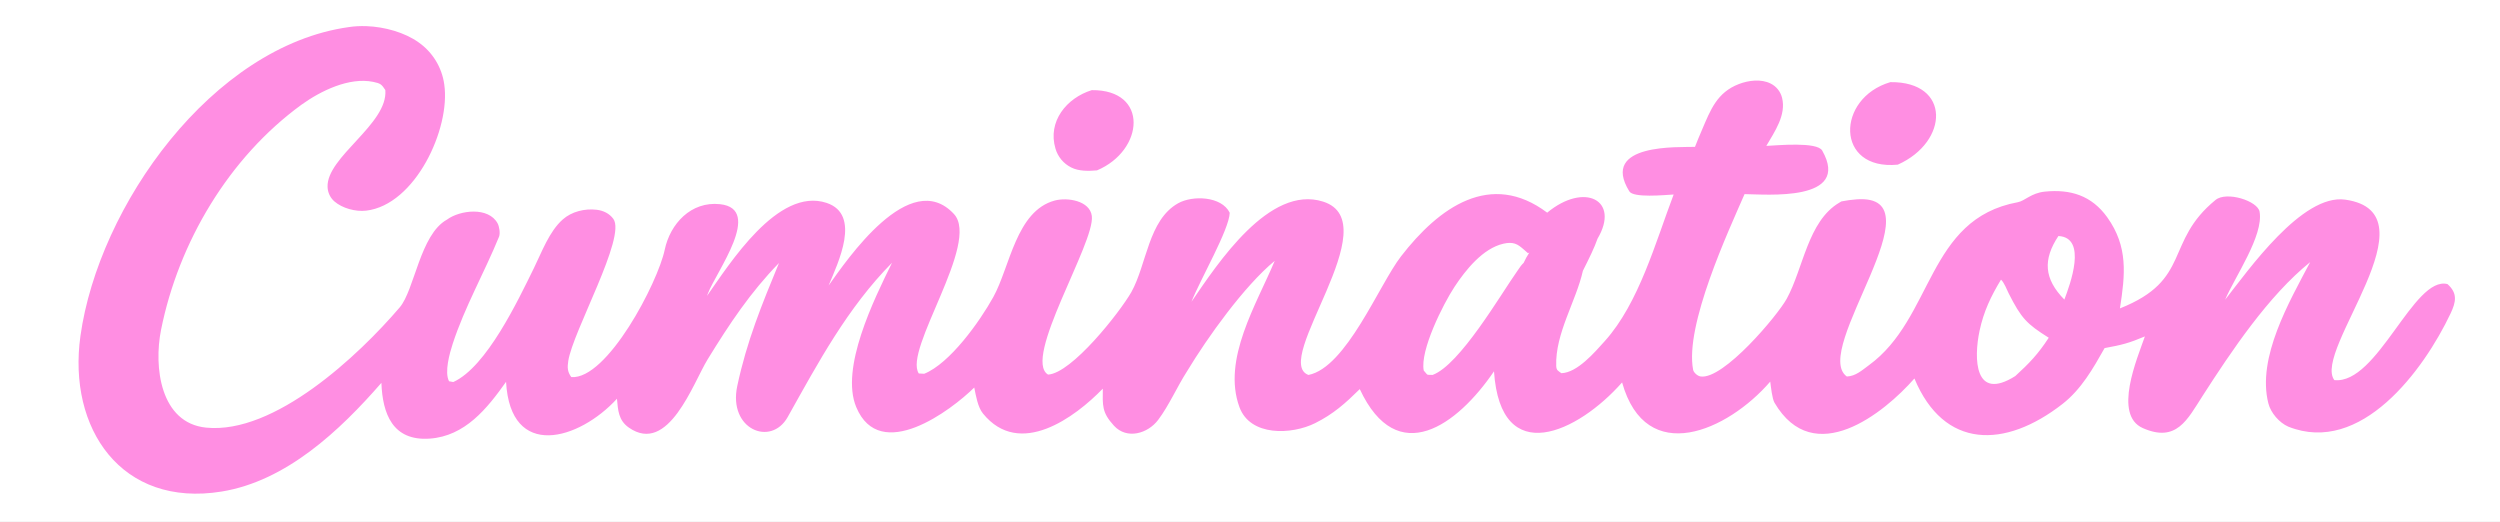
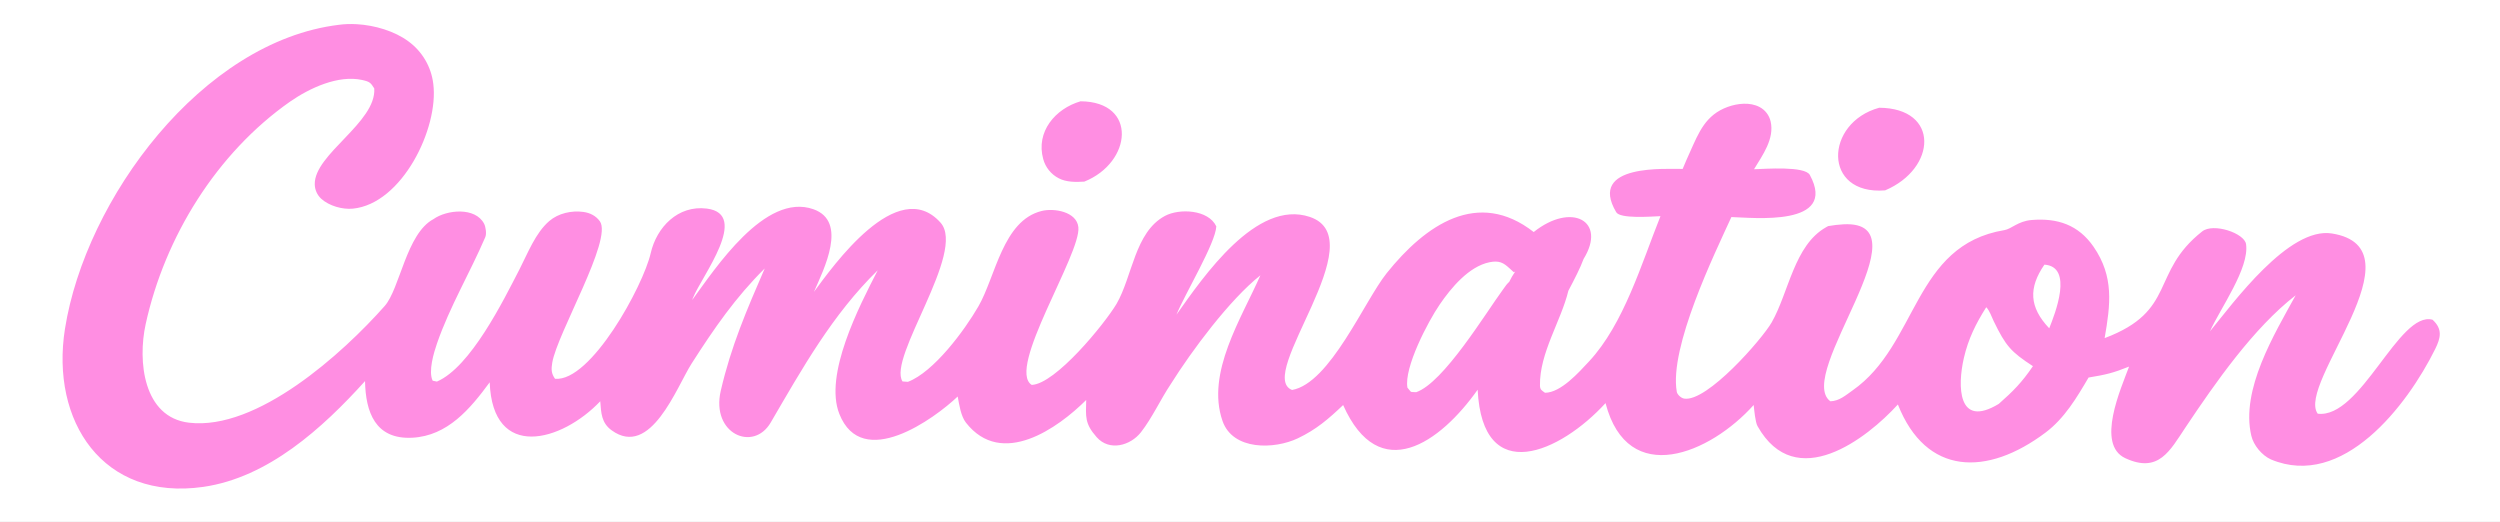
<svg xmlns="http://www.w3.org/2000/svg" viewBox="0 0 350 73" width="350" height="73" version="1.1" id="svg2">
  <defs id="defs2">
    <clipPath clipPathUnits="userSpaceOnUse" id="clipPath17">
      <path id="path17" clip-path="none" style="display:none;fill:#ffffff;fill-opacity:1;stroke-width:1" d="m 1340.349,624.316 c -7.6,11.481 -7.079,20.845 2.912,31.021 2.74,-7.252 11.399,-30.292 -2.912,-31.021 z m -28.018,21.289 c -4.92,8.119 -8.471,15.561 -10.461,24.931 -2.87,13.547 -2.58,34.751 17.44,22.122 6.89,-6.289 11.101,-10.696 16.331,-18.701 -10.86,-6.8 -13.412,-9.557 -19.542,-21.612 -1.01,-2.005 -2.168,-5.261 -3.768,-6.741 z" />
      <path id="lpe_path-effect17" style="display:inline;fill:#ffffff;fill-opacity:1;stroke-width:1" class="powerclip" d="M 368.892,516.86 H 1538.927 V 755.058 H 368.892 Z m 971.457,107.456 c -7.6,11.481 -7.079,20.845 2.912,31.021 2.74,-7.252 11.399,-30.292 -2.912,-31.021 z m -28.018,21.289 c -4.92,8.119 -8.471,15.561 -10.461,24.931 -2.87,13.547 -2.58,34.751 17.44,22.122 6.89,-6.289 11.101,-10.696 16.331,-18.701 -10.86,-6.8 -13.412,-9.557 -19.542,-21.612 -1.01,-2.005 -2.168,-5.261 -3.768,-6.741 z" />
    </clipPath>
  </defs>
  <rect style="display:inline;fill:#ffffff;fill-opacity:1;stroke:#f94697;stroke-width:0;stroke-dasharray:none" id="background" width="350" height="73" x="0" y="0" />
-   <path id="text" style="display:inline;fill:#ff8ee2;fill-opacity:1" d="m 514.464,521.899 c -2.992,-0.116 -5.909,0.032 -8.615,0.453 -66.674,9.291 -122.139,87.222 -131.029,150.737 -6.324,45.19 19.997,83.862 68.904,75.932 31.586,-5.122 57.712,-29.733 78.008,-53.044 0.55,14.98 5.407,28.492 23.599,27.209 17.196,-1.212 28.004,-14.64 37.253,-27.717 2.111,38.405 35.63,28.451 54.13,8.269 0.53,5.69 0.738,10.532 5.818,14.077 19.323,13.482 31.334,-21.723 38.458,-33.315 10.732,-17.462 20.846,-32.65 34.823,-47.022 -8.451,20.517 -15.715,38.145 -20.378,60.076 -4.484,21.085 16.441,29.726 24.635,15.093 14.952,-26.7 29.112,-53.186 50.924,-75.286 -8.909,18.046 -25.364,51.511 -17.482,70.431 11.607,27.861 46.481,1.46 57.62,-9.537 0.796,3.967 1.719,9.576 4.247,12.684 17.918,22.038 45.064,1.744 58.5,-12.125 -0.047,8.245 -0.565,11.502 5.43,18.055 6.321,6.91 16.552,3.866 21.586,-2.807 5.286,-7.007 9.305,-16.28 14.091,-23.7 9.996,-16.577 27.943,-41.671 42.807,-53.917 -8.793,21.065 -25.784,48.09 -17.203,71.399 5.308,14.419 25.573,13.456 36.911,7.808 8.929,-4.448 14.769,-9.678 21.82,-16.629 18.318,39.248 47.688,17.554 65.518,-8.678 3.21,47.928 41.029,29.815 62.529,5.418 11.69,41.599 51.61,23.61 72.32,-0.396 0.32,2.491 0.931,8.333 2.081,10.305 19.23,32.733 53.539,4.981 68.299,-11.828 14.38,34.571 44.159,34.345 72.289,12.427 9.14,-7.122 14.902,-17.247 20.542,-27.259 8.39,-1.538 11.819,-2.386 19.669,-5.699 -3.71,10.709 -15.63,38.288 -1,44.742 16.4,7.238 21.719,-4.131 29.099,-15.6 14.16,-22.01 32.191,-48.979 52.581,-65.398 -10.1,19.2 -26.079,46.56 -20.409,68.915 1.17,4.642 5.338,9.478 9.768,11.39 35.37,14.08 66.031,-27.472 79.201,-55.289 2.64,-5.586 3.501,-9.832 -1.529,-14.301 -16.5,-4.244 -34.101,49.059 -55.221,46.861 -10.9,-14.278 50.261,-81.683 5.341,-88.064 -21.1,-2.998 -47.432,34.598 -58.672,48.842 4.84,-11.318 18.782,-31.158 16.852,-42.893 -0.88,-5.35 -16.161,-10.187 -21.521,-5.801 -25.1,20.53 -11.449,38.952 -46.669,52.922 2.56,-16.498 4.08,-30.087 -6.19,-44.461 -7.62,-10.615 -17.9,-13.804 -30.51,-12.526 -6.62,0.67 -9.731,4.537 -13.141,5.163 -44.49,8.184 -41.059,56.592 -72.779,79.611 -3.18,2.313 -6.34,5.284 -10.69,5.454 -17.84,-12.662 46.39,-89.307 4.88,-86.471 -2.52,0.185 -5.031,0.524 -7.521,1.013 l -1.05,0.62 c -15.39,9.072 -17.552,32.176 -25.672,46.923 -4.46,8.11 -30.828,39.524 -42.008,37.897 -1.66,-0.242 -3.421,-2.041 -3.651,-3.187 -4.24,-21.689 17.321,-67.958 25.091,-85.81 10.3,0.085 52.209,3.989 37.919,-21.24 -2.49,-4.401 -21.819,-2.551 -27.289,-2.294 4.05,-6.932 9.79,-15.1 7.68,-23.476 -0.75,-3.022 -2.78,-5.565 -5.57,-6.949 -4.67,-2.347 -10.731,-1.585 -15.471,0.229 -10.73,4.103 -13.88,12.623 -18.049,22.385 -1.2,2.739 -2.329,5.5 -3.419,8.284 -7.36,0.299 -46.682,-1.967 -32.042,21.724 2,3.241 16.85,1.806 21.63,1.528 -8.81,23.188 -16.91,52.936 -33.56,71.48 -4.98,5.538 -13.5,15.512 -21.24,15.72 -1.49,-1.073 -2.441,-1.327 -2.521,-3.523 -0.553,-15.842 9.7,-31.566 13.021,-46.455 2.957,-5.858 5.637,-11.284 7.148,-15.665 11.168,-18.85 -6.425,-27.738 -24.578,-12.697 -27.58,-20.705 -52.811,-2.684 -71.391,21.367 -10.66,13.8 -26.676,54.204 -45.146,57.835 -18.34,-6.754 39.418,-74.372 7.141,-84.597 -26.215,-8.307 -51.397,30.079 -64.245,48.879 4.162,-10.649 18.435,-35.201 18.674,-43.435 -4.002,-8.165 -18.212,-8.567 -25.214,-4.624 -14.559,8.199 -15.259,29.802 -22.807,43.338 -5.76,10.032 -29.104,39.635 -40.669,40.264 -12.594,-7.625 22.984,-64.324 21.375,-77.372 -0.929,-7.528 -11.966,-9.223 -18.094,-7.576 -18.878,5.073 -21.863,32.418 -29.992,47.098 -6.64,11.993 -21.224,32.43 -33.737,37.444 l -2.643,-0.143 c -7.65,-11.424 30.192,-63.765 17.154,-77.825 -21.456,-23.138 -52.361,22.561 -61.18,34.913 4.632,-11.155 16.071,-34.639 -0.961,-40.326 -23.811,-7.95 -47.522,30.008 -58.404,45.385 l 0.453,-1.208 c 4.001,-10.496 27.172,-41.25 5.919,-43.554 -14.162,-1.536 -24.358,9.572 -27.013,22.258 -3.347,15.993 -28.061,63.424 -45.591,62.128 -1.906,-2.585 -1.964,-4.662 -1.497,-7.8 2.142,-14.388 28.501,-60.695 22,-69.436 -1.975,-2.655 -4.878,-4.036 -8.122,-4.426 -5.77,-0.694 -12.204,0.859 -16.57,4.738 -6.633,5.892 -10.233,15.947 -14.096,23.791 -7.701,15.633 -23.025,48.169 -39.333,55.544 l -2.073,-0.391 c -2.314,-4.438 0.316,-13.727 1.786,-18.246 5.896,-18.08 15.457,-34.73 22.62,-52.268 0.69,-1.689 0.108,-5.042 -0.685,-6.511 -4.437,-8.226 -18.391,-6.545 -24.768,-1.825 -13.108,7.285 -15.756,34.3 -23.029,42.815 -20.089,23.523 -61.129,62.047 -94.521,58.671 -22.322,-2.256 -25.625,-29.537 -21.977,-47.741 8.543,-42.632 33.103,-84.049 68.544,-109.843 9.391,-6.743 23.224,-13.548 35.01,-11.154 3.694,0.75 4.132,1.281 5.93,4.002 1.37,16.601 -28.759,32.6 -28.201,47.298 0.088,2.695 1.284,5.234 3.305,7.019 3.896,3.4 10.412,5.132 15.523,4.535 24.004,-2.804 41.272,-40.096 38.138,-61.579 -1.131,-8.292 -5.668,-15.735 -12.518,-20.542 -6.797,-4.849 -16.466,-7.574 -25.443,-7.923 z m 743.867,27.319 c -26.53,7.78 -27.01,43.248 3.62,40.266 25.02,-11.157 25.97,-40.61 -3.62,-40.266 z m -389.839,3.903 c -12.329,3.835 -21.647,15.318 -17.721,28.527 1.166,4.013 3.959,7.356 7.701,9.214 3.718,1.892 8.463,1.762 12.56,1.424 23.09,-9.728 25.456,-39.457 -2.539,-39.165 z m 203.992,74.549 c 3.836,-0.027 5.584,2.16 8.956,5.027 0.229,-0.114 0.454,-0.227 0.677,-0.338 -1.093,1.65 -2.036,3.351 -2.818,5.074 -0.926,0.853 -1.837,2.03 -2.969,3.788 -8.27,11.699 -28.151,45.99 -41.45,50.883 -3.38,-0.175 -1.961,0.468 -4.331,-2.138 -1.91,-9.767 9.46,-32.424 15.01,-40.839 5.41,-8.221 13.841,-18.795 23.891,-21.068 1.153,-0.261 2.149,-0.384 3.034,-0.391 z" clip-path="url(#clipPath17)" transform="matrix(0.2868,0,0,0.2868701,-96.2368,-146.0546)" />
+   <path id="text" style="display:inline;fill:#ff8ee2;fill-opacity:1" d="m 514.464,521.899 c -2.992,-0.116 -5.909,0.032 -8.615,0.453 -66.674,9.291 -122.139,87.222 -131.029,150.737 -6.324,45.19 19.997,83.862 68.904,75.932 31.586,-5.122 57.712,-29.733 78.008,-53.044 0.55,14.98 5.407,28.492 23.599,27.209 17.196,-1.212 28.004,-14.64 37.253,-27.717 2.111,38.405 35.63,28.451 54.13,8.269 0.53,5.69 0.738,10.532 5.818,14.077 19.323,13.482 31.334,-21.723 38.458,-33.315 10.732,-17.462 20.846,-32.65 34.823,-47.022 -8.451,20.517 -15.715,38.145 -20.378,60.076 -4.484,21.085 16.441,29.726 24.635,15.093 14.952,-26.7 29.112,-53.186 50.924,-75.286 -8.909,18.046 -25.364,51.511 -17.482,70.431 11.607,27.861 46.481,1.46 57.62,-9.537 0.796,3.967 1.719,9.576 4.247,12.684 17.918,22.038 45.064,1.744 58.5,-12.125 -0.047,8.245 -0.565,11.502 5.43,18.055 6.321,6.91 16.552,3.866 21.586,-2.807 5.286,-7.007 9.305,-16.28 14.091,-23.7 9.996,-16.577 27.943,-41.671 42.807,-53.917 -8.793,21.065 -25.784,48.09 -17.203,71.399 5.308,14.419 25.573,13.456 36.911,7.808 8.929,-4.448 14.769,-9.678 21.82,-16.629 18.318,39.248 47.688,17.554 65.518,-8.678 3.21,47.928 41.029,29.815 62.529,5.418 11.69,41.599 51.61,23.61 72.32,-0.396 0.32,2.491 0.931,8.333 2.081,10.305 19.23,32.733 53.539,4.981 68.299,-11.828 14.38,34.571 44.159,34.345 72.289,12.427 9.14,-7.122 14.902,-17.247 20.542,-27.259 8.39,-1.538 11.819,-2.386 19.669,-5.699 -3.71,10.709 -15.63,38.288 -1,44.742 16.4,7.238 21.719,-4.131 29.099,-15.6 14.16,-22.01 32.191,-48.979 52.581,-65.398 -10.1,19.2 -26.079,46.56 -20.409,68.915 1.17,4.642 5.338,9.478 9.768,11.39 35.37,14.08 66.031,-27.472 79.201,-55.289 2.64,-5.586 3.501,-9.832 -1.529,-14.301 -16.5,-4.244 -34.101,49.059 -55.221,46.861 -10.9,-14.278 50.261,-81.683 5.341,-88.064 -21.1,-2.998 -47.432,34.598 -58.672,48.842 4.84,-11.318 18.782,-31.158 16.852,-42.893 -0.88,-5.35 -16.161,-10.187 -21.521,-5.801 -25.1,20.53 -11.449,38.952 -46.669,52.922 2.56,-16.498 4.08,-30.087 -6.19,-44.461 -7.62,-10.615 -17.9,-13.804 -30.51,-12.526 -6.62,0.67 -9.731,4.537 -13.141,5.163 -44.49,8.184 -41.059,56.592 -72.779,79.611 -3.18,2.313 -6.34,5.284 -10.69,5.454 -17.84,-12.662 46.39,-89.307 4.88,-86.471 -2.52,0.185 -5.031,0.524 -7.521,1.013 l -1.05,0.62 c -15.39,9.072 -17.552,32.176 -25.672,46.923 -4.46,8.11 -30.828,39.524 -42.008,37.897 -1.66,-0.242 -3.421,-2.041 -3.651,-3.187 -4.24,-21.689 17.321,-67.958 25.091,-85.81 10.3,0.085 52.209,3.989 37.919,-21.24 -2.49,-4.401 -21.819,-2.551 -27.289,-2.294 4.05,-6.932 9.79,-15.1 7.68,-23.476 -0.75,-3.022 -2.78,-5.565 -5.57,-6.949 -4.67,-2.347 -10.731,-1.585 -15.471,0.229 -10.73,4.103 -13.88,12.623 -18.049,22.385 -1.2,2.739 -2.329,5.5 -3.419,8.284 -7.36,0.299 -46.682,-1.967 -32.042,21.724 2,3.241 16.85,1.806 21.63,1.528 -8.81,23.188 -16.91,52.936 -33.56,71.48 -4.98,5.538 -13.5,15.512 -21.24,15.72 -1.49,-1.073 -2.441,-1.327 -2.521,-3.523 -0.553,-15.842 9.7,-31.566 13.021,-46.455 2.957,-5.858 5.637,-11.284 7.148,-15.665 11.168,-18.85 -6.425,-27.738 -24.578,-12.697 -27.58,-20.705 -52.811,-2.684 -71.391,21.367 -10.66,13.8 -26.676,54.204 -45.146,57.835 -18.34,-6.754 39.418,-74.372 7.141,-84.597 -26.215,-8.307 -51.397,30.079 -64.245,48.879 4.162,-10.649 18.435,-35.201 18.674,-43.435 -4.002,-8.165 -18.212,-8.567 -25.214,-4.624 -14.559,8.199 -15.259,29.802 -22.807,43.338 -5.76,10.032 -29.104,39.635 -40.669,40.264 -12.594,-7.625 22.984,-64.324 21.375,-77.372 -0.929,-7.528 -11.966,-9.223 -18.094,-7.576 -18.878,5.073 -21.863,32.418 -29.992,47.098 -6.64,11.993 -21.224,32.43 -33.737,37.444 l -2.643,-0.143 c -7.65,-11.424 30.192,-63.765 17.154,-77.825 -21.456,-23.138 -52.361,22.561 -61.18,34.913 4.632,-11.155 16.071,-34.639 -0.961,-40.326 -23.811,-7.95 -47.522,30.008 -58.404,45.385 l 0.453,-1.208 c 4.001,-10.496 27.172,-41.25 5.919,-43.554 -14.162,-1.536 -24.358,9.572 -27.013,22.258 -3.347,15.993 -28.061,63.424 -45.591,62.128 -1.906,-2.585 -1.964,-4.662 -1.497,-7.8 2.142,-14.388 28.501,-60.695 22,-69.436 -1.975,-2.655 -4.878,-4.036 -8.122,-4.426 -5.77,-0.694 -12.204,0.859 -16.57,4.738 -6.633,5.892 -10.233,15.947 -14.096,23.791 -7.701,15.633 -23.025,48.169 -39.333,55.544 l -2.073,-0.391 c -2.314,-4.438 0.316,-13.727 1.786,-18.246 5.896,-18.08 15.457,-34.73 22.62,-52.268 0.69,-1.689 0.108,-5.042 -0.685,-6.511 -4.437,-8.226 -18.391,-6.545 -24.768,-1.825 -13.108,7.285 -15.756,34.3 -23.029,42.815 -20.089,23.523 -61.129,62.047 -94.521,58.671 -22.322,-2.256 -25.625,-29.537 -21.977,-47.741 8.543,-42.632 33.103,-84.049 68.544,-109.843 9.391,-6.743 23.224,-13.548 35.01,-11.154 3.694,0.75 4.132,1.281 5.93,4.002 1.37,16.601 -28.759,32.6 -28.201,47.298 0.088,2.695 1.284,5.234 3.305,7.019 3.896,3.4 10.412,5.132 15.523,4.535 24.004,-2.804 41.272,-40.096 38.138,-61.579 -1.131,-8.292 -5.668,-15.735 -12.518,-20.542 -6.797,-4.849 -16.466,-7.574 -25.443,-7.923 z m 743.867,27.319 c -26.53,7.78 -27.01,43.248 3.62,40.266 25.02,-11.157 25.97,-40.61 -3.62,-40.266 z m -389.839,3.903 c -12.329,3.835 -21.647,15.318 -17.721,28.527 1.166,4.013 3.959,7.356 7.701,9.214 3.718,1.892 8.463,1.762 12.56,1.424 23.09,-9.728 25.456,-39.457 -2.539,-39.165 z m 203.992,74.549 c 3.836,-0.027 5.584,2.16 8.956,5.027 0.229,-0.114 0.454,-0.227 0.677,-0.338 -1.093,1.65 -2.036,3.351 -2.818,5.074 -0.926,0.853 -1.837,2.03 -2.969,3.788 -8.27,11.699 -28.151,45.99 -41.45,50.883 -3.38,-0.175 -1.961,0.468 -4.331,-2.138 -1.91,-9.767 9.46,-32.424 15.01,-40.839 5.41,-8.221 13.841,-18.795 23.891,-21.068 1.153,-0.261 2.149,-0.384 3.034,-0.391 z" clip-path="url(#clipPath17)" transform="matrix(0.2867531,0.00519066,-0.00519193,0.2868231,-94.89013,-148.9761)" />
</svg>
